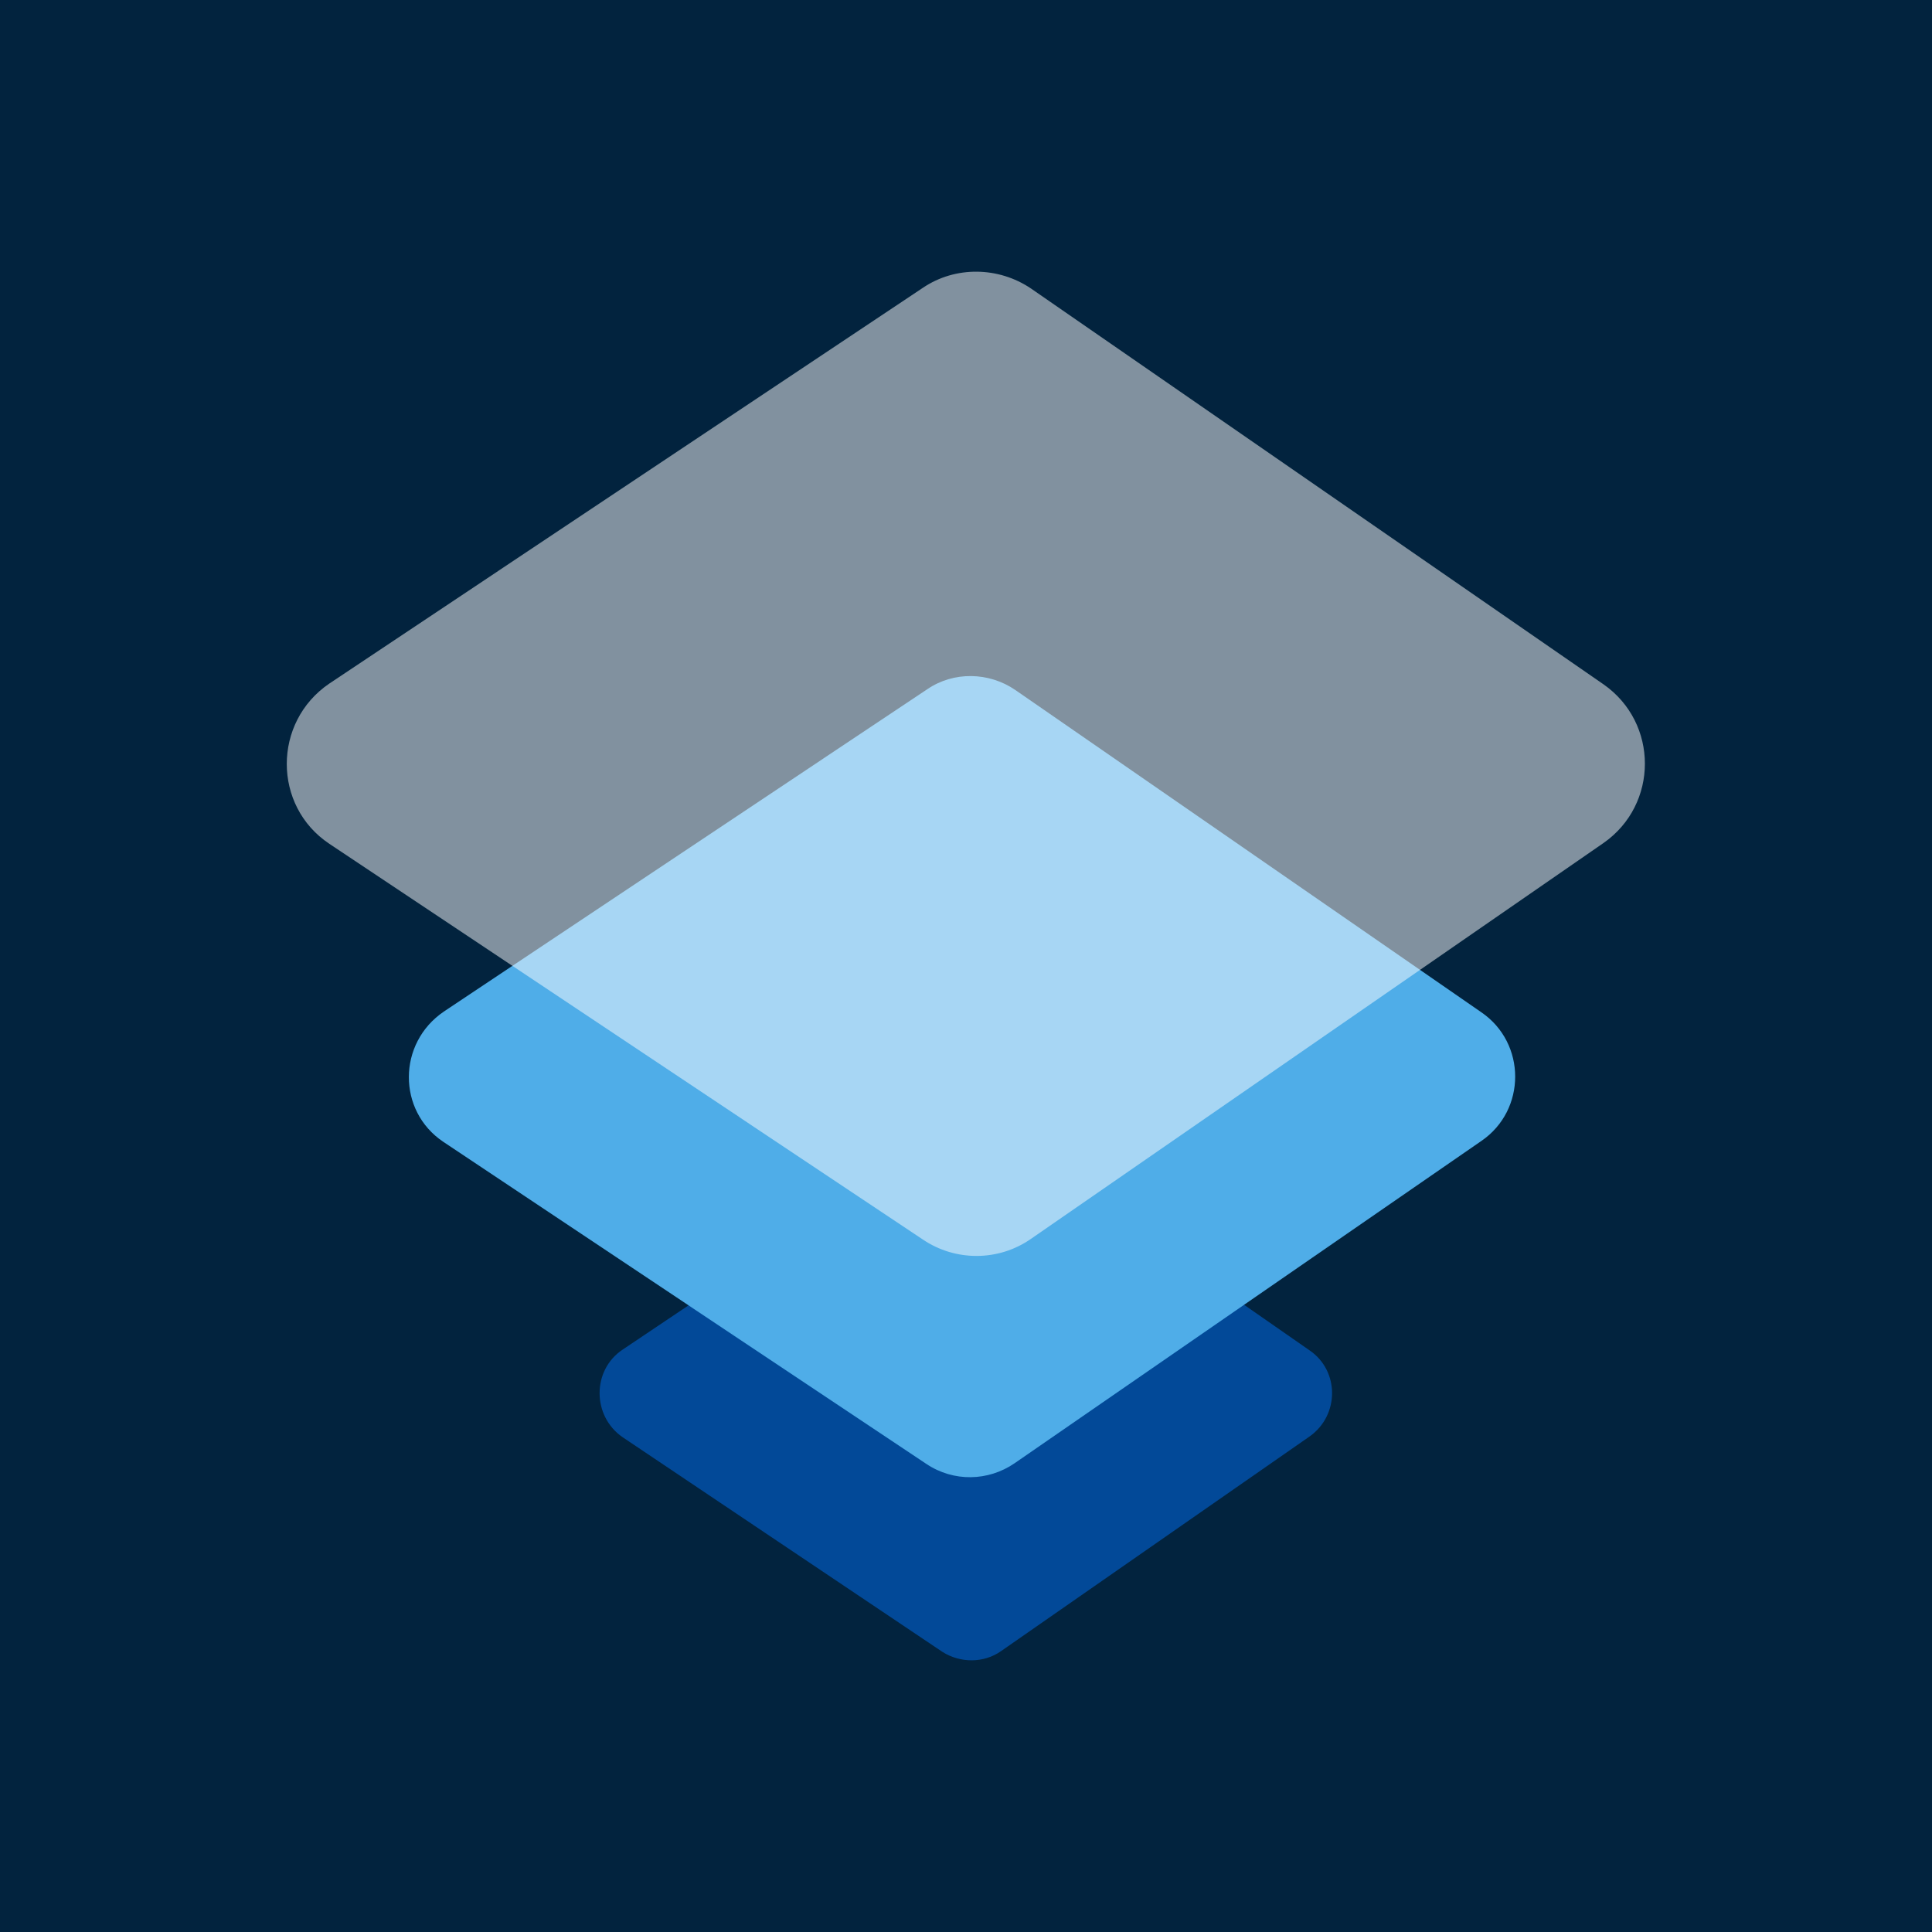
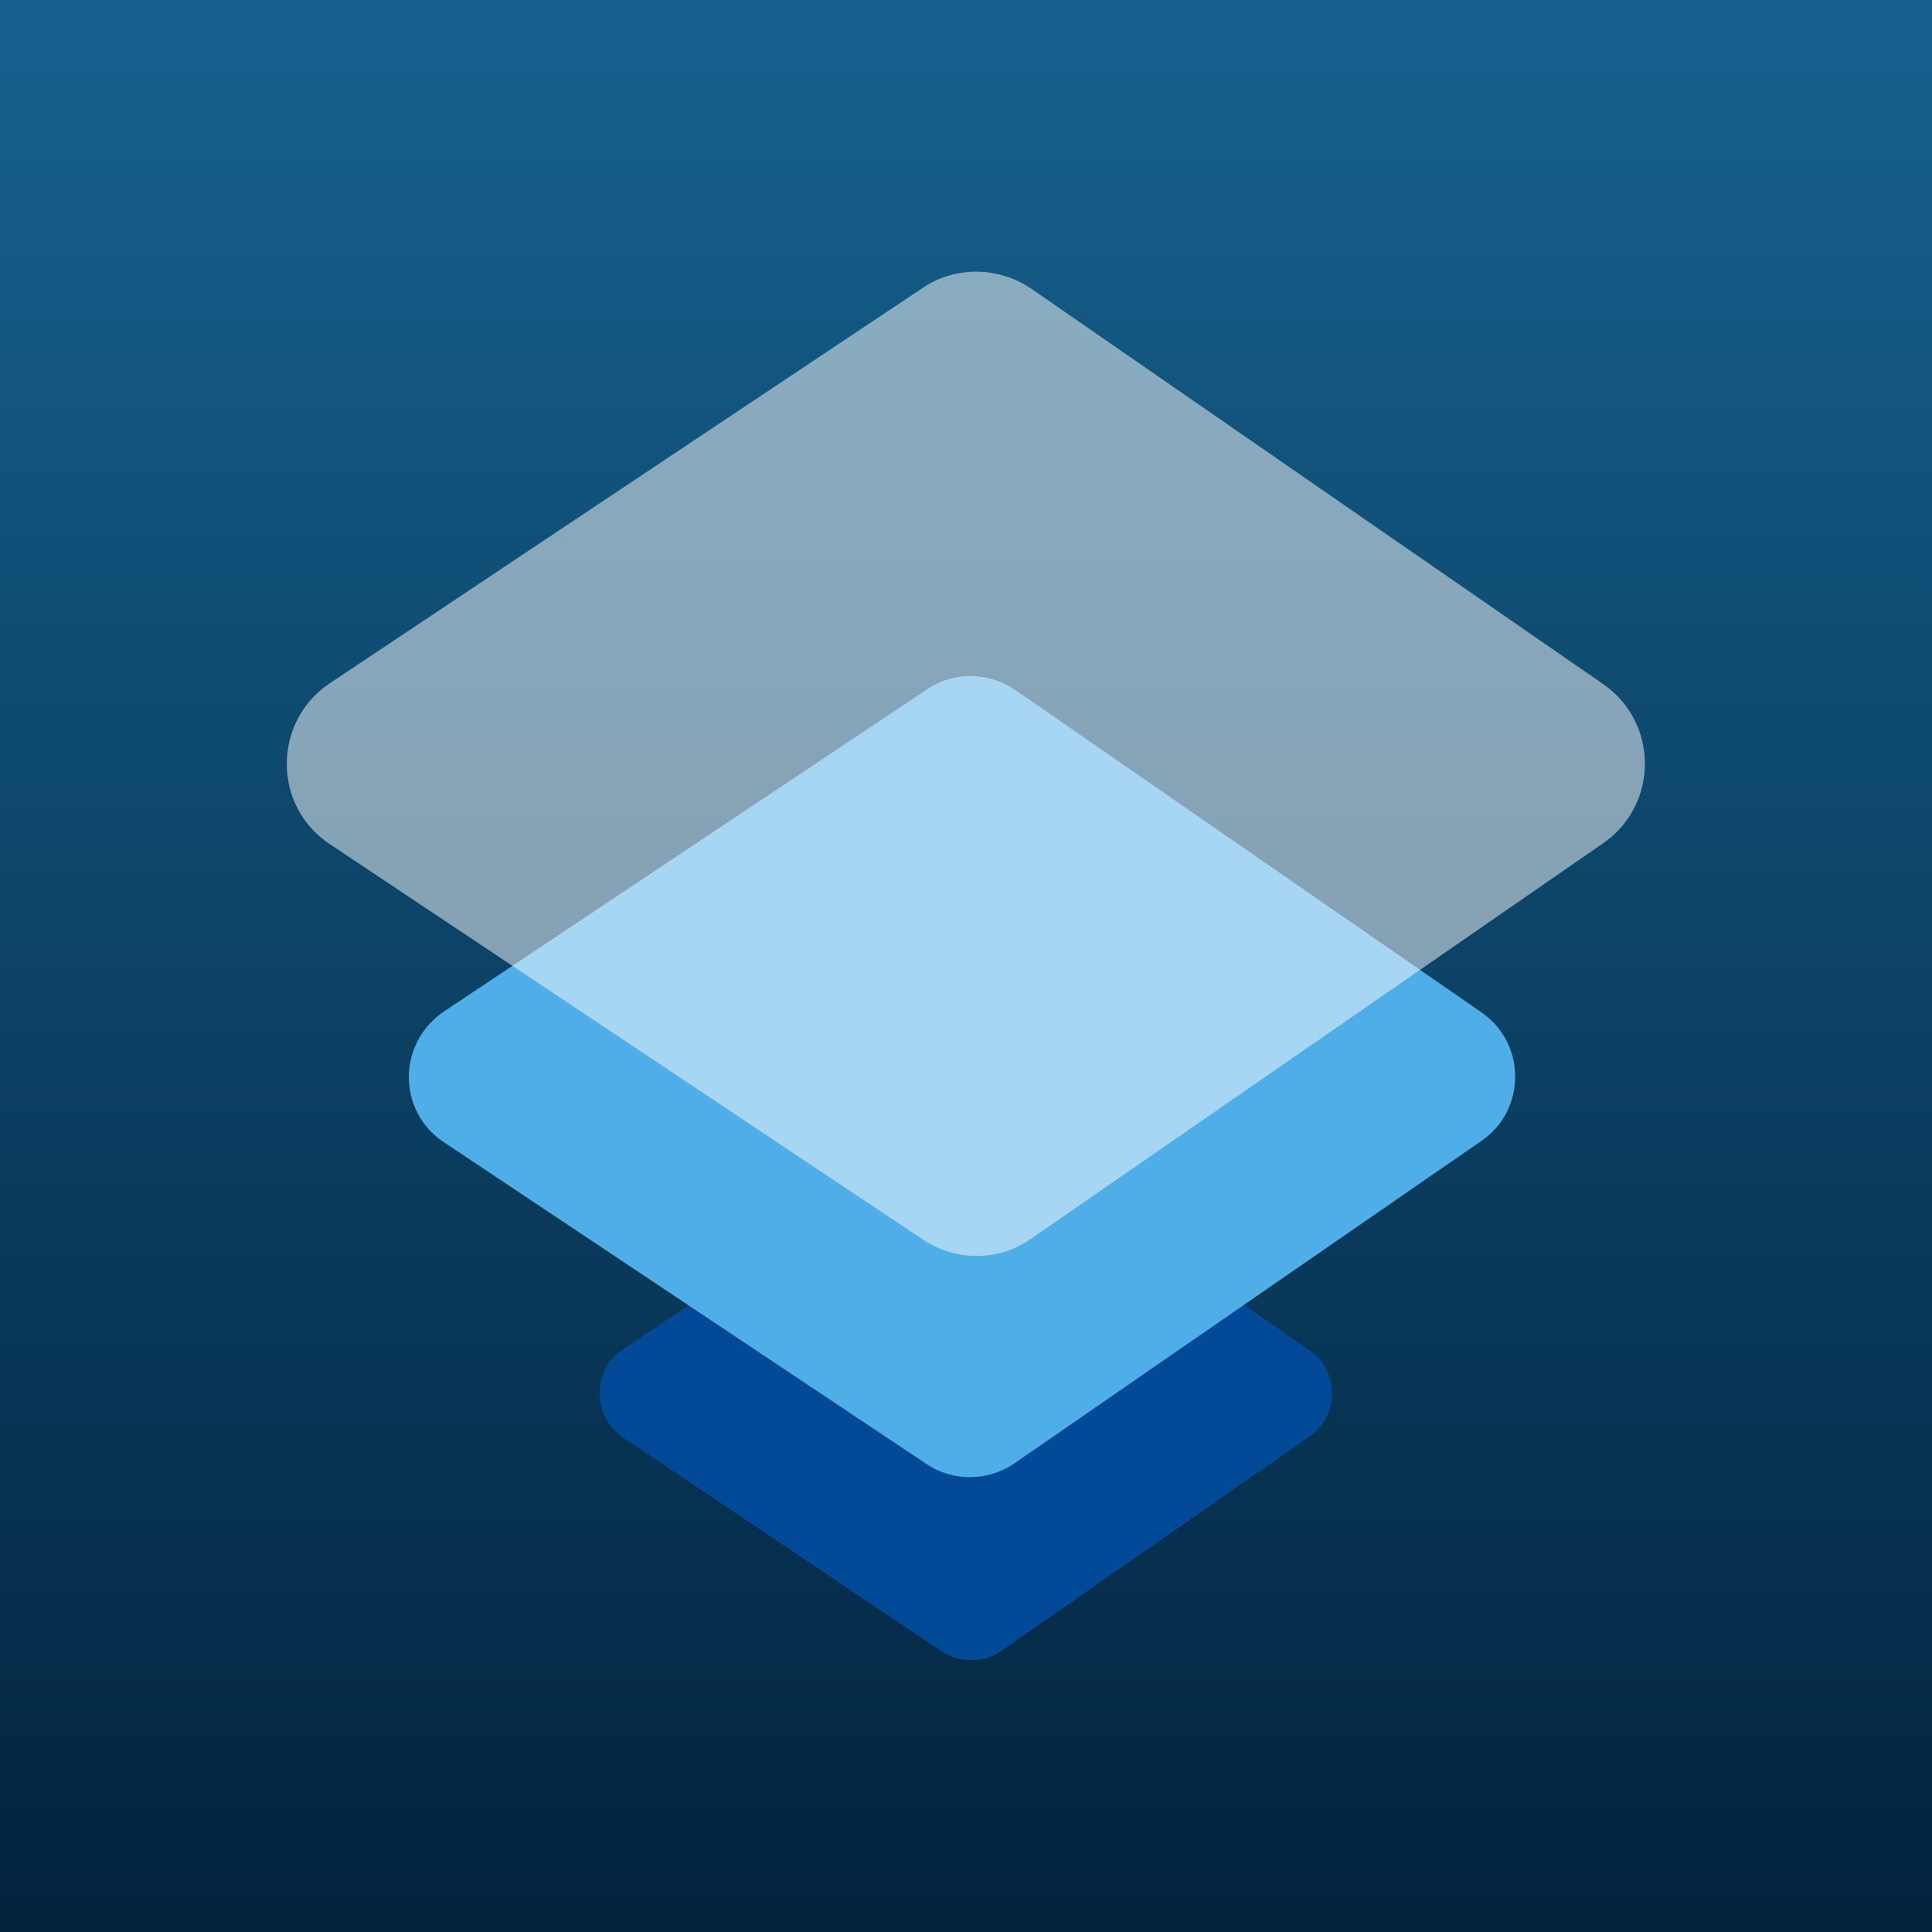
<svg xmlns="http://www.w3.org/2000/svg" width="256px" height="256px" viewBox="0 0 256 256" version="1.1">
-   <defs />
+   <defs>
+     <linearGradient x1="50%" y1="0%" x2="50%" y2="100%" id="linearGradient-1">
+       <stop stop-color="#16628F" offset="0%" />
+       <stop stop-color="#02233E" offset="100%" />
+     </linearGradient>
+   </defs>
  <g id="New-Icons" stroke="none" stroke-width="1" fill="none" fill-rule="evenodd">
-     <g id="Fabric/Crashlytics-Deployer" fill-rule="nonzero">
+     <g id="Fabric/Crashlytics-Deployer" transform="translate(0, 0)" fill-rule="nonzero">
      <g id="fabric-crashlytics-beta-deploy-stepicon">
-         <rect id="Rectangle-path" fill="#02233E" x="0" y="0" width="256" height="256" />
+         <rect id="Rectangle-path" fill="url(#linearGradient-1)" x="0" y="0" width="256" height="256" />
        <g id="Group" transform="translate(38, 36)">
          <path d="M44.509,142.826 L86.882,114.384 C89.269,112.781 92.253,112.881 94.641,114.484 L135.521,142.926 C139.5,145.63 139.5,151.539 135.521,154.343 L94.641,182.785 C92.353,184.388 89.269,184.388 86.882,182.886 L44.509,154.443 C40.431,151.639 40.431,145.53 44.509,142.826 Z" id="Shape" fill="#024998" />
          <path d="M20.827,98.029 L84.865,55.329 C88.357,52.935 93.045,53.034 96.536,55.429 L158.281,98.129 C164.265,102.22 164.265,111.099 158.281,115.189 L96.436,157.89 C92.945,160.284 88.357,160.384 84.766,157.99 L20.727,115.289 C14.642,111.199 14.642,102.22 20.827,98.029 Z" id="Shape" fill="#4FADE8" />
          <path d="M5.63,54.58 L84.298,2.128 C88.602,-0.775 94.307,-0.675 98.611,2.228 L174.476,54.68 C181.783,59.785 181.783,70.596 174.476,75.701 L98.611,128.153 C94.307,131.156 88.602,131.156 84.298,128.253 L5.63,75.801 C-1.877,70.796 -1.877,59.685 5.63,54.58 Z" id="Shape" fill="#FFFFFF" opacity="0.5" />
        </g>
      </g>
    </g>
  </g>
</svg>
